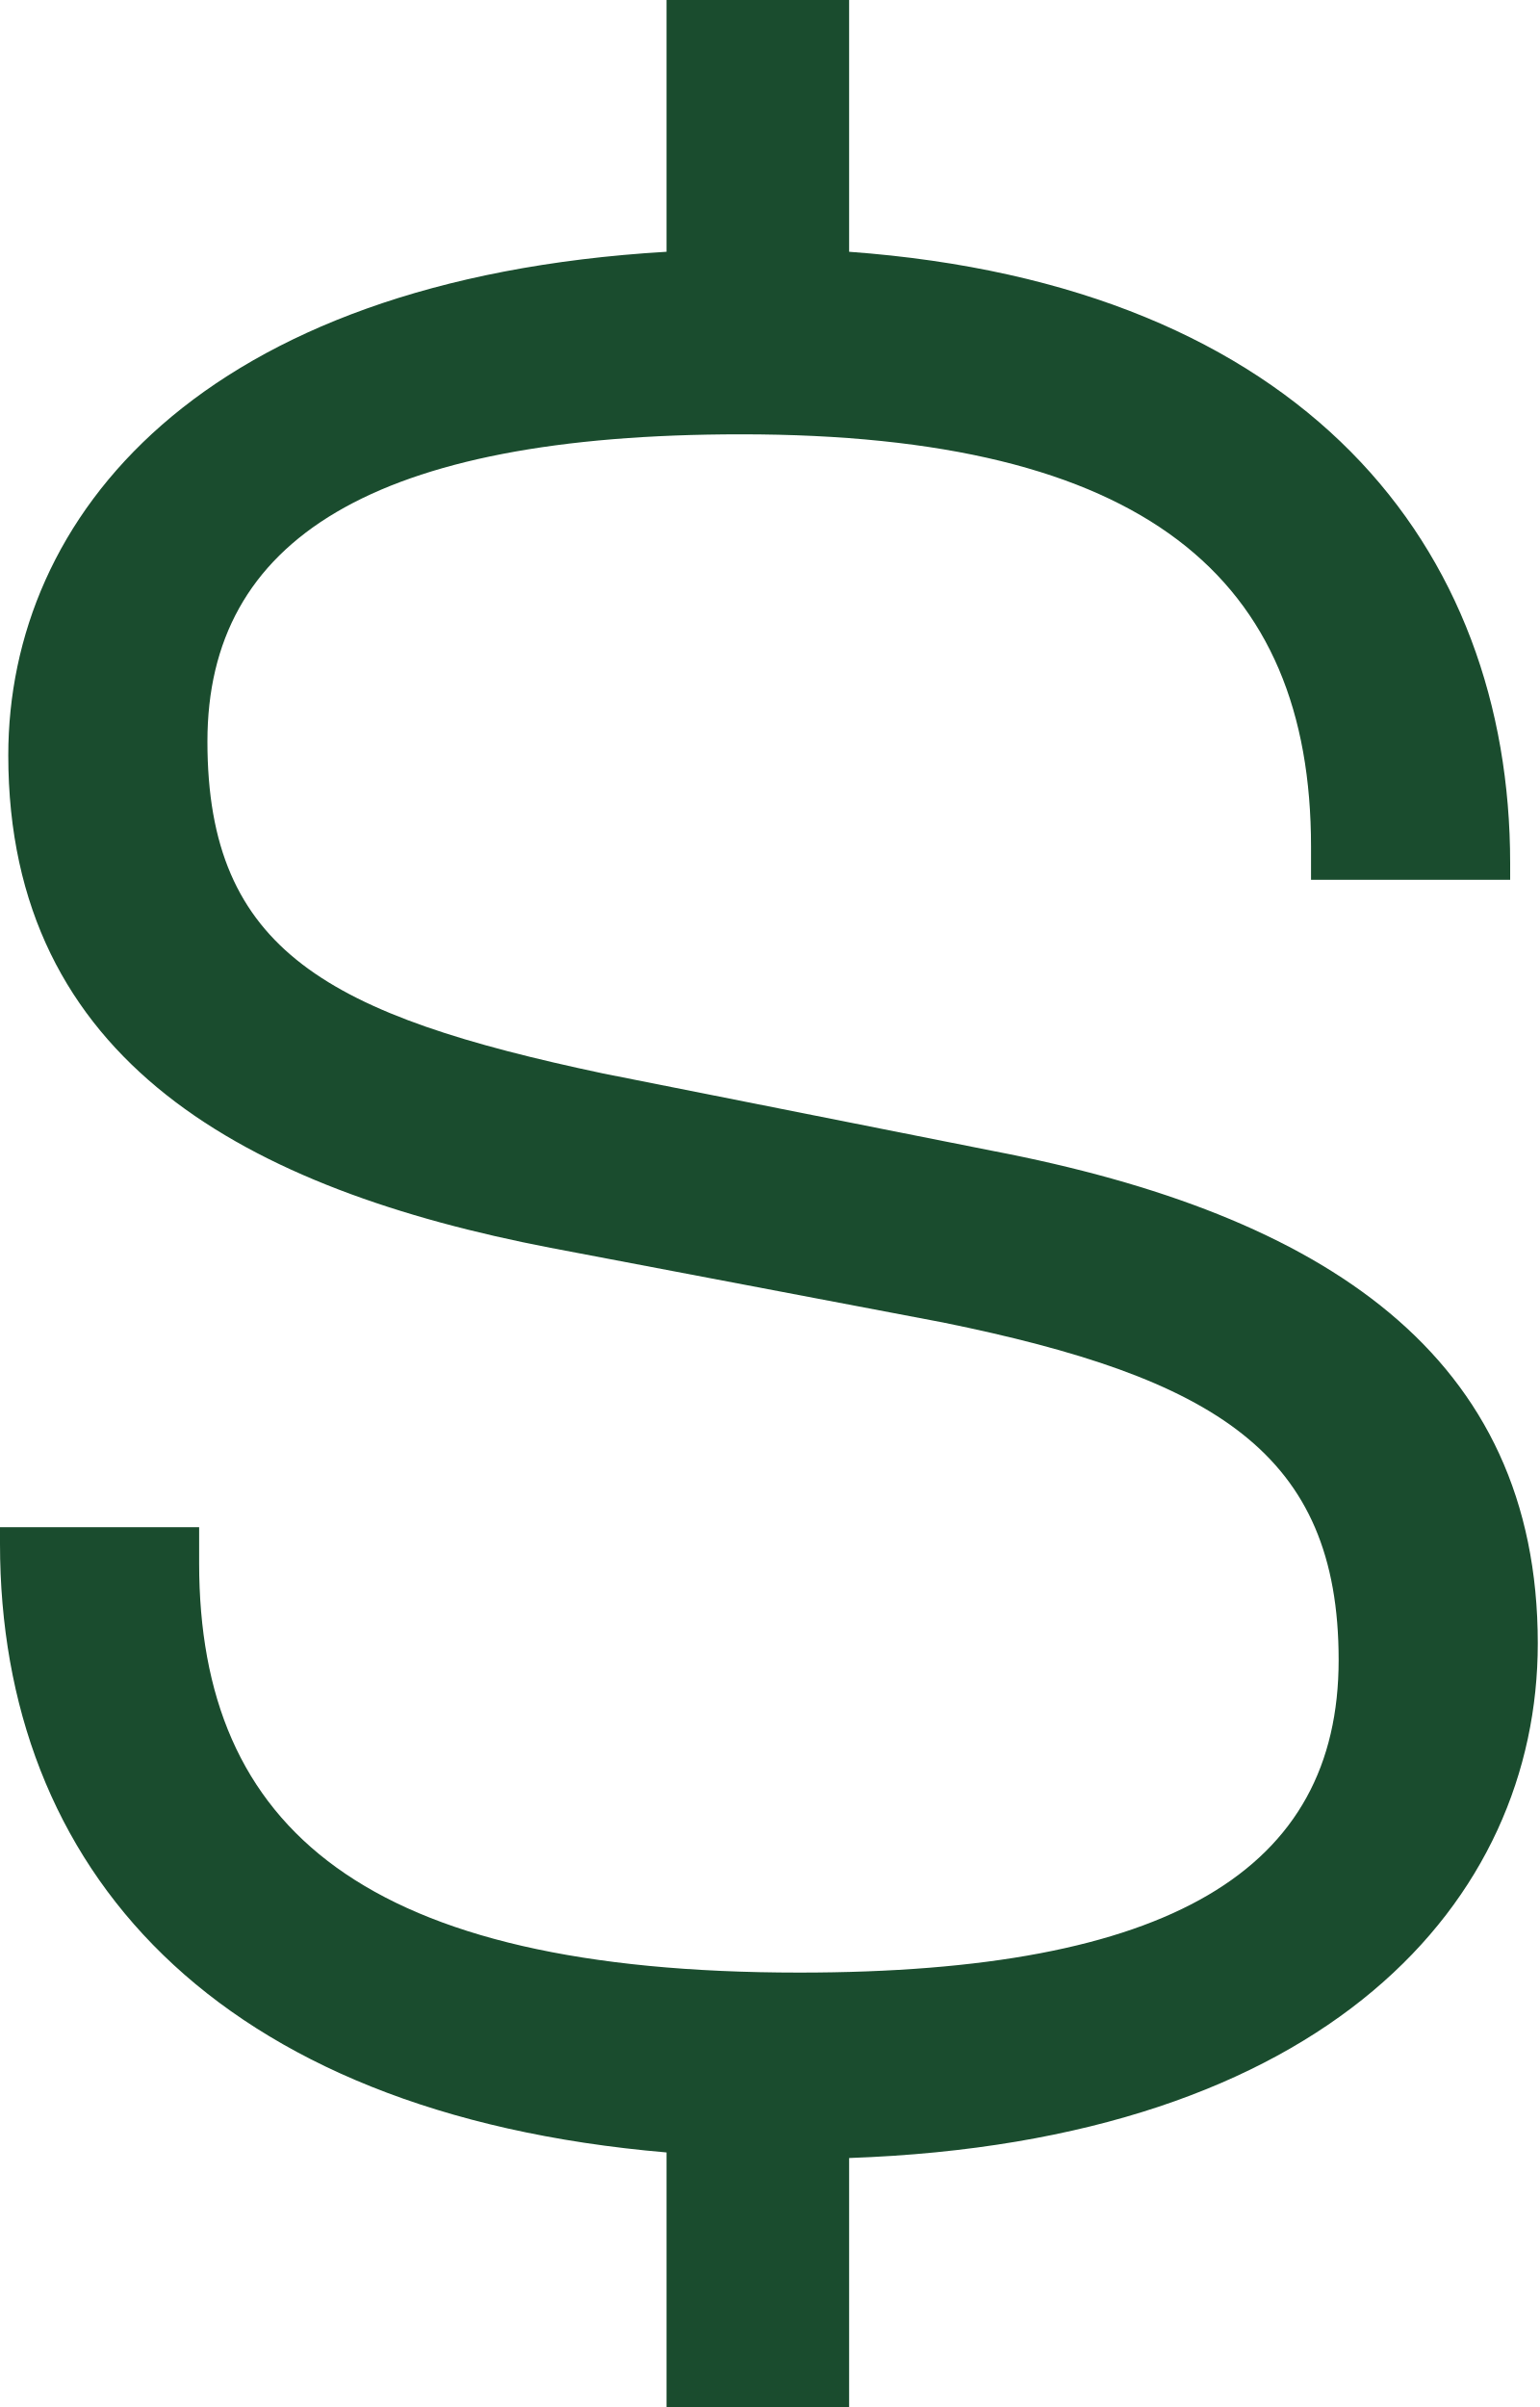
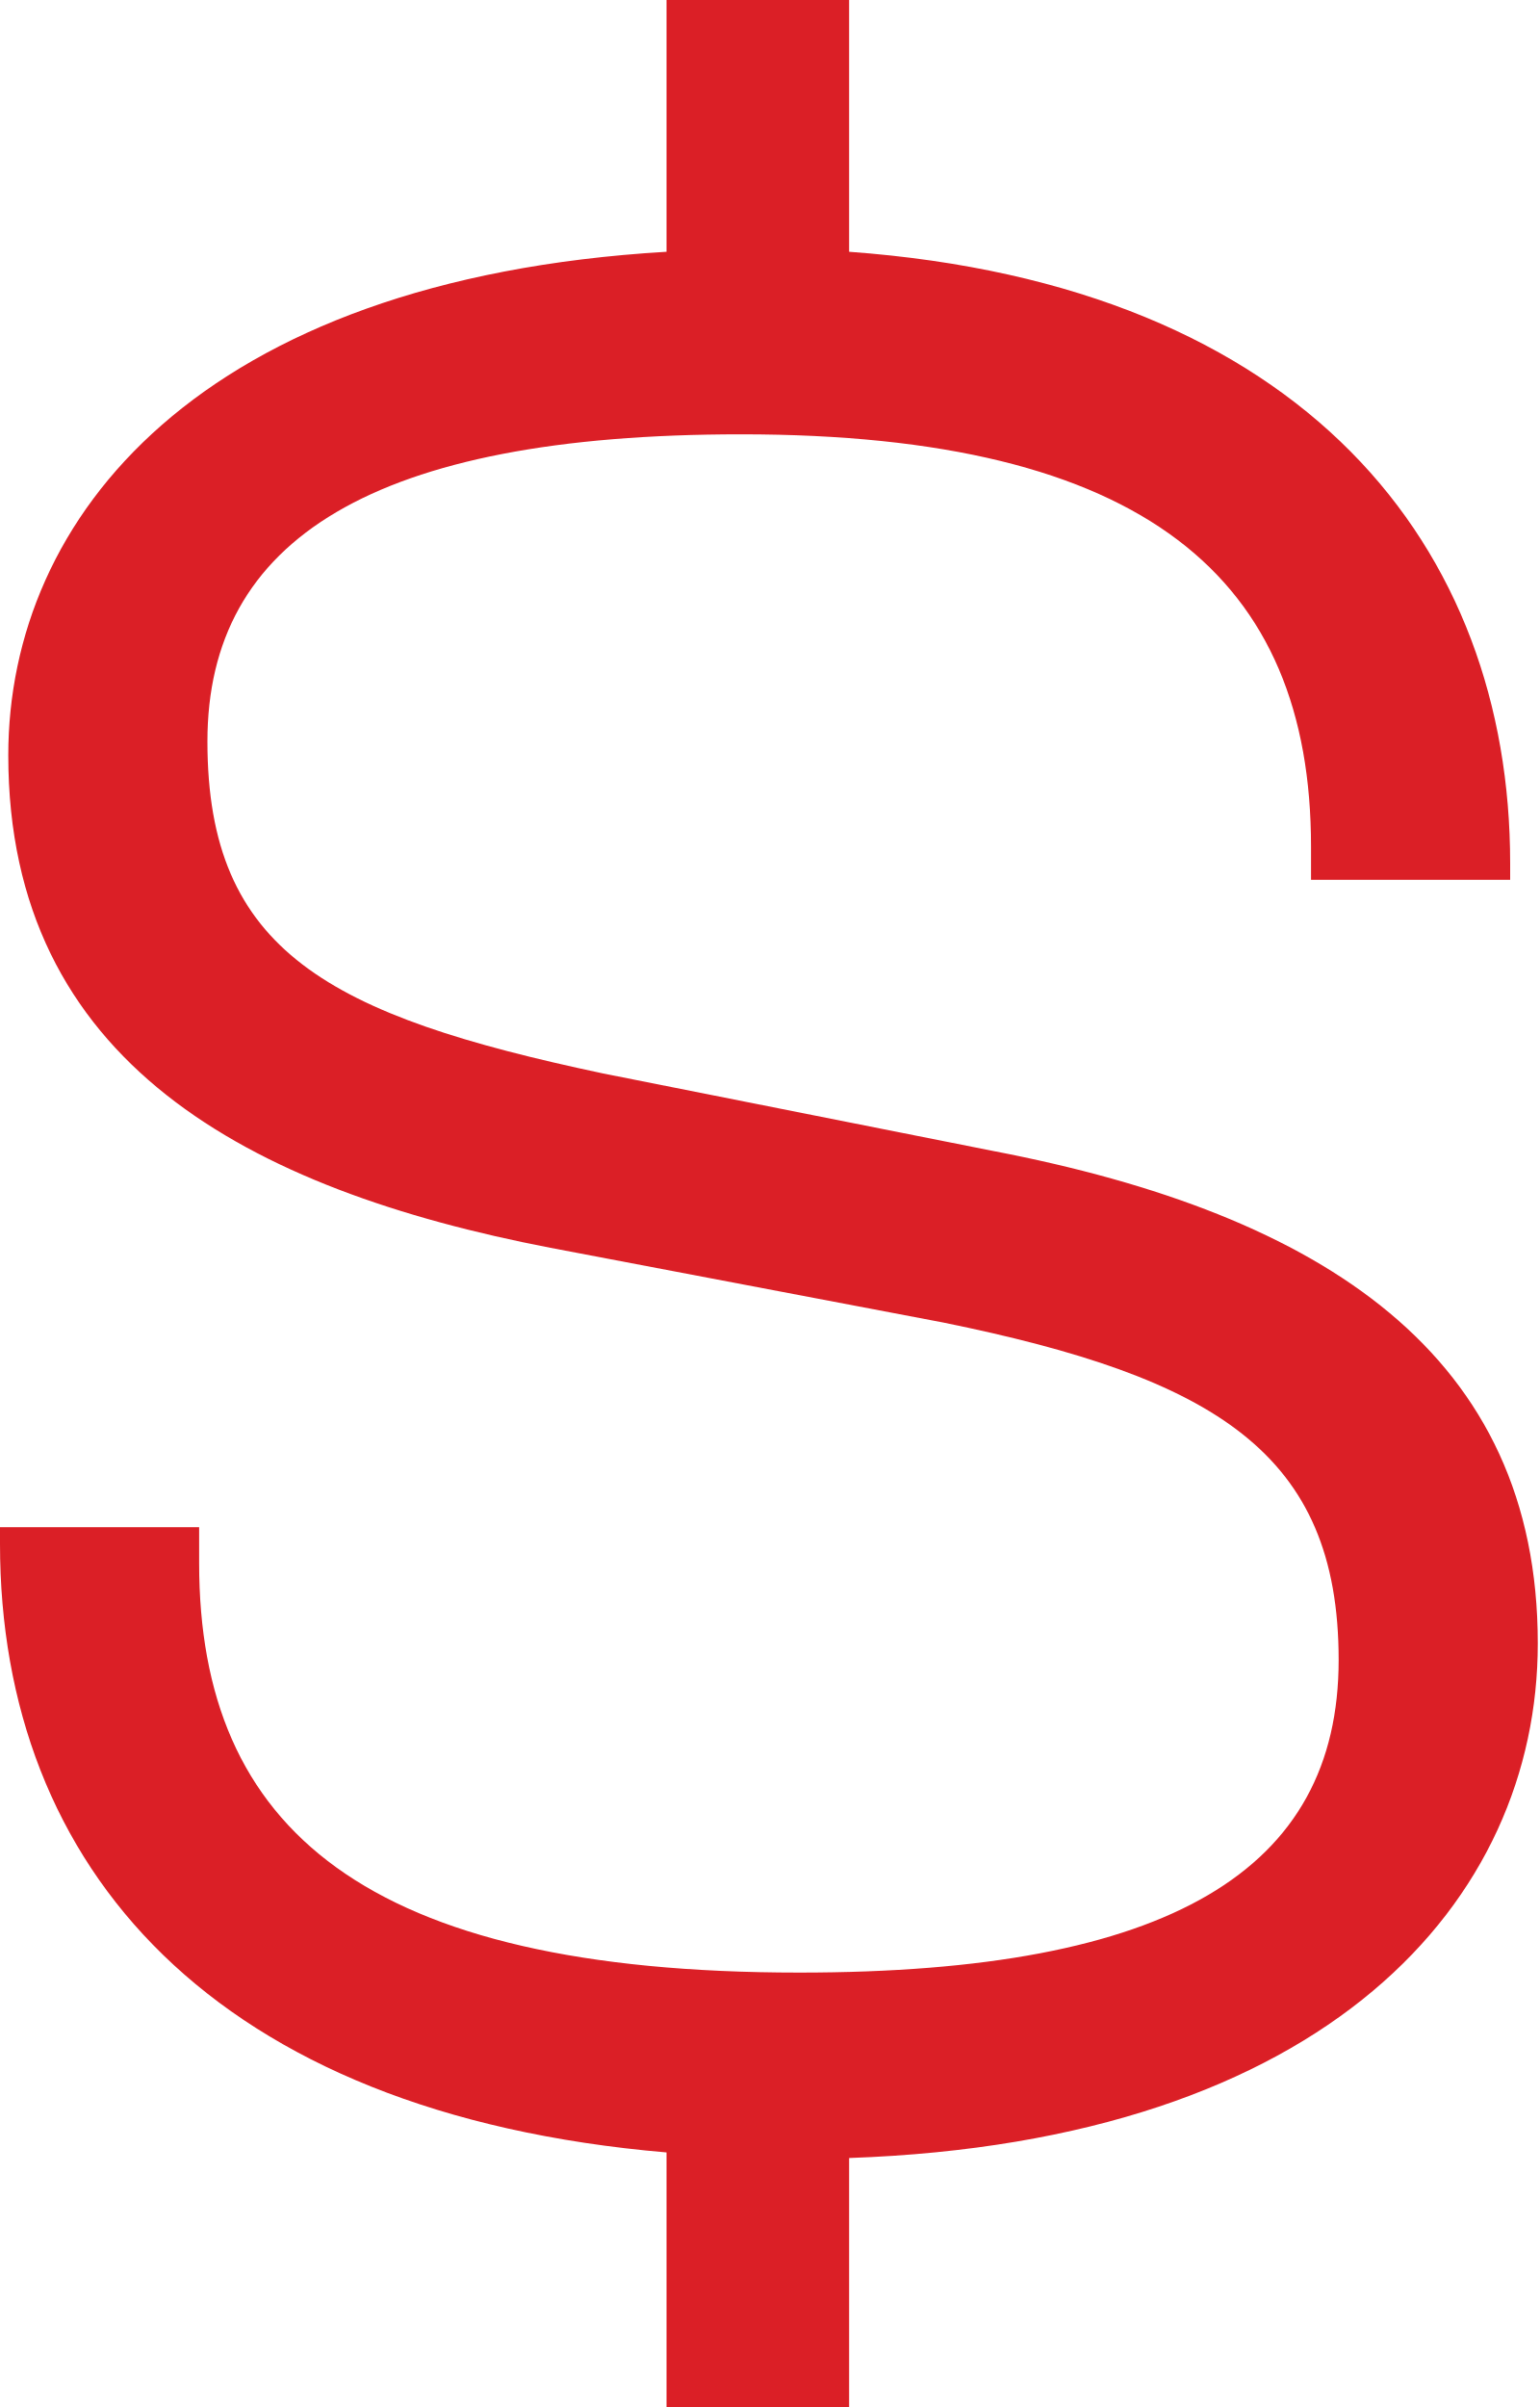
<svg xmlns="http://www.w3.org/2000/svg" width="16" height="25" viewBox="0 0 16 25" fill="none">
-   <path d="M8.822 25H6.925V22.356C2.213 21.954 0 19.397 0 16.035V15.862H2.069V16.236C2.069 18.994 3.793 20.488 8.305 20.488C12.155 20.488 13.908 19.425 13.908 17.241C13.908 15.086 12.615 14.31 9.799 13.736L5.718 12.96C2.586 12.356 0.086 11.034 0.086 7.845C0.086 5.374 2.069 2.902 6.925 2.615V0H8.822V2.615C13.563 2.96 15.69 5.69 15.69 8.966V9.138H13.621V8.793C13.621 6.006 11.897 4.511 7.701 4.511C3.879 4.511 2.155 5.603 2.155 7.701C2.155 9.885 3.42 10.546 6.264 11.149L10.316 11.954C13.764 12.615 15.977 14.081 15.977 17.069C15.977 19.741 13.793 22.241 8.822 22.414V25Z" fill="#1A4C2E" />
+   <path d="M8.822 25H6.925V22.356C2.213 21.954 0 19.397 0 16.035V15.862H2.069V16.236C2.069 18.994 3.793 20.488 8.305 20.488C12.155 20.488 13.908 19.425 13.908 17.241C13.908 15.086 12.615 14.31 9.799 13.736L5.718 12.96C2.586 12.356 0.086 11.034 0.086 7.845C0.086 5.374 2.069 2.902 6.925 2.615V0H8.822V2.615C13.563 2.96 15.69 5.69 15.69 8.966V9.138H13.621V8.793C13.621 6.006 11.897 4.511 7.701 4.511C3.879 4.511 2.155 5.603 2.155 7.701C2.155 9.885 3.42 10.546 6.264 11.149L10.316 11.954C13.764 12.615 15.977 14.081 15.977 17.069C15.977 19.741 13.793 22.241 8.822 22.414V25Z" fill="#db1f26" />
</svg>
